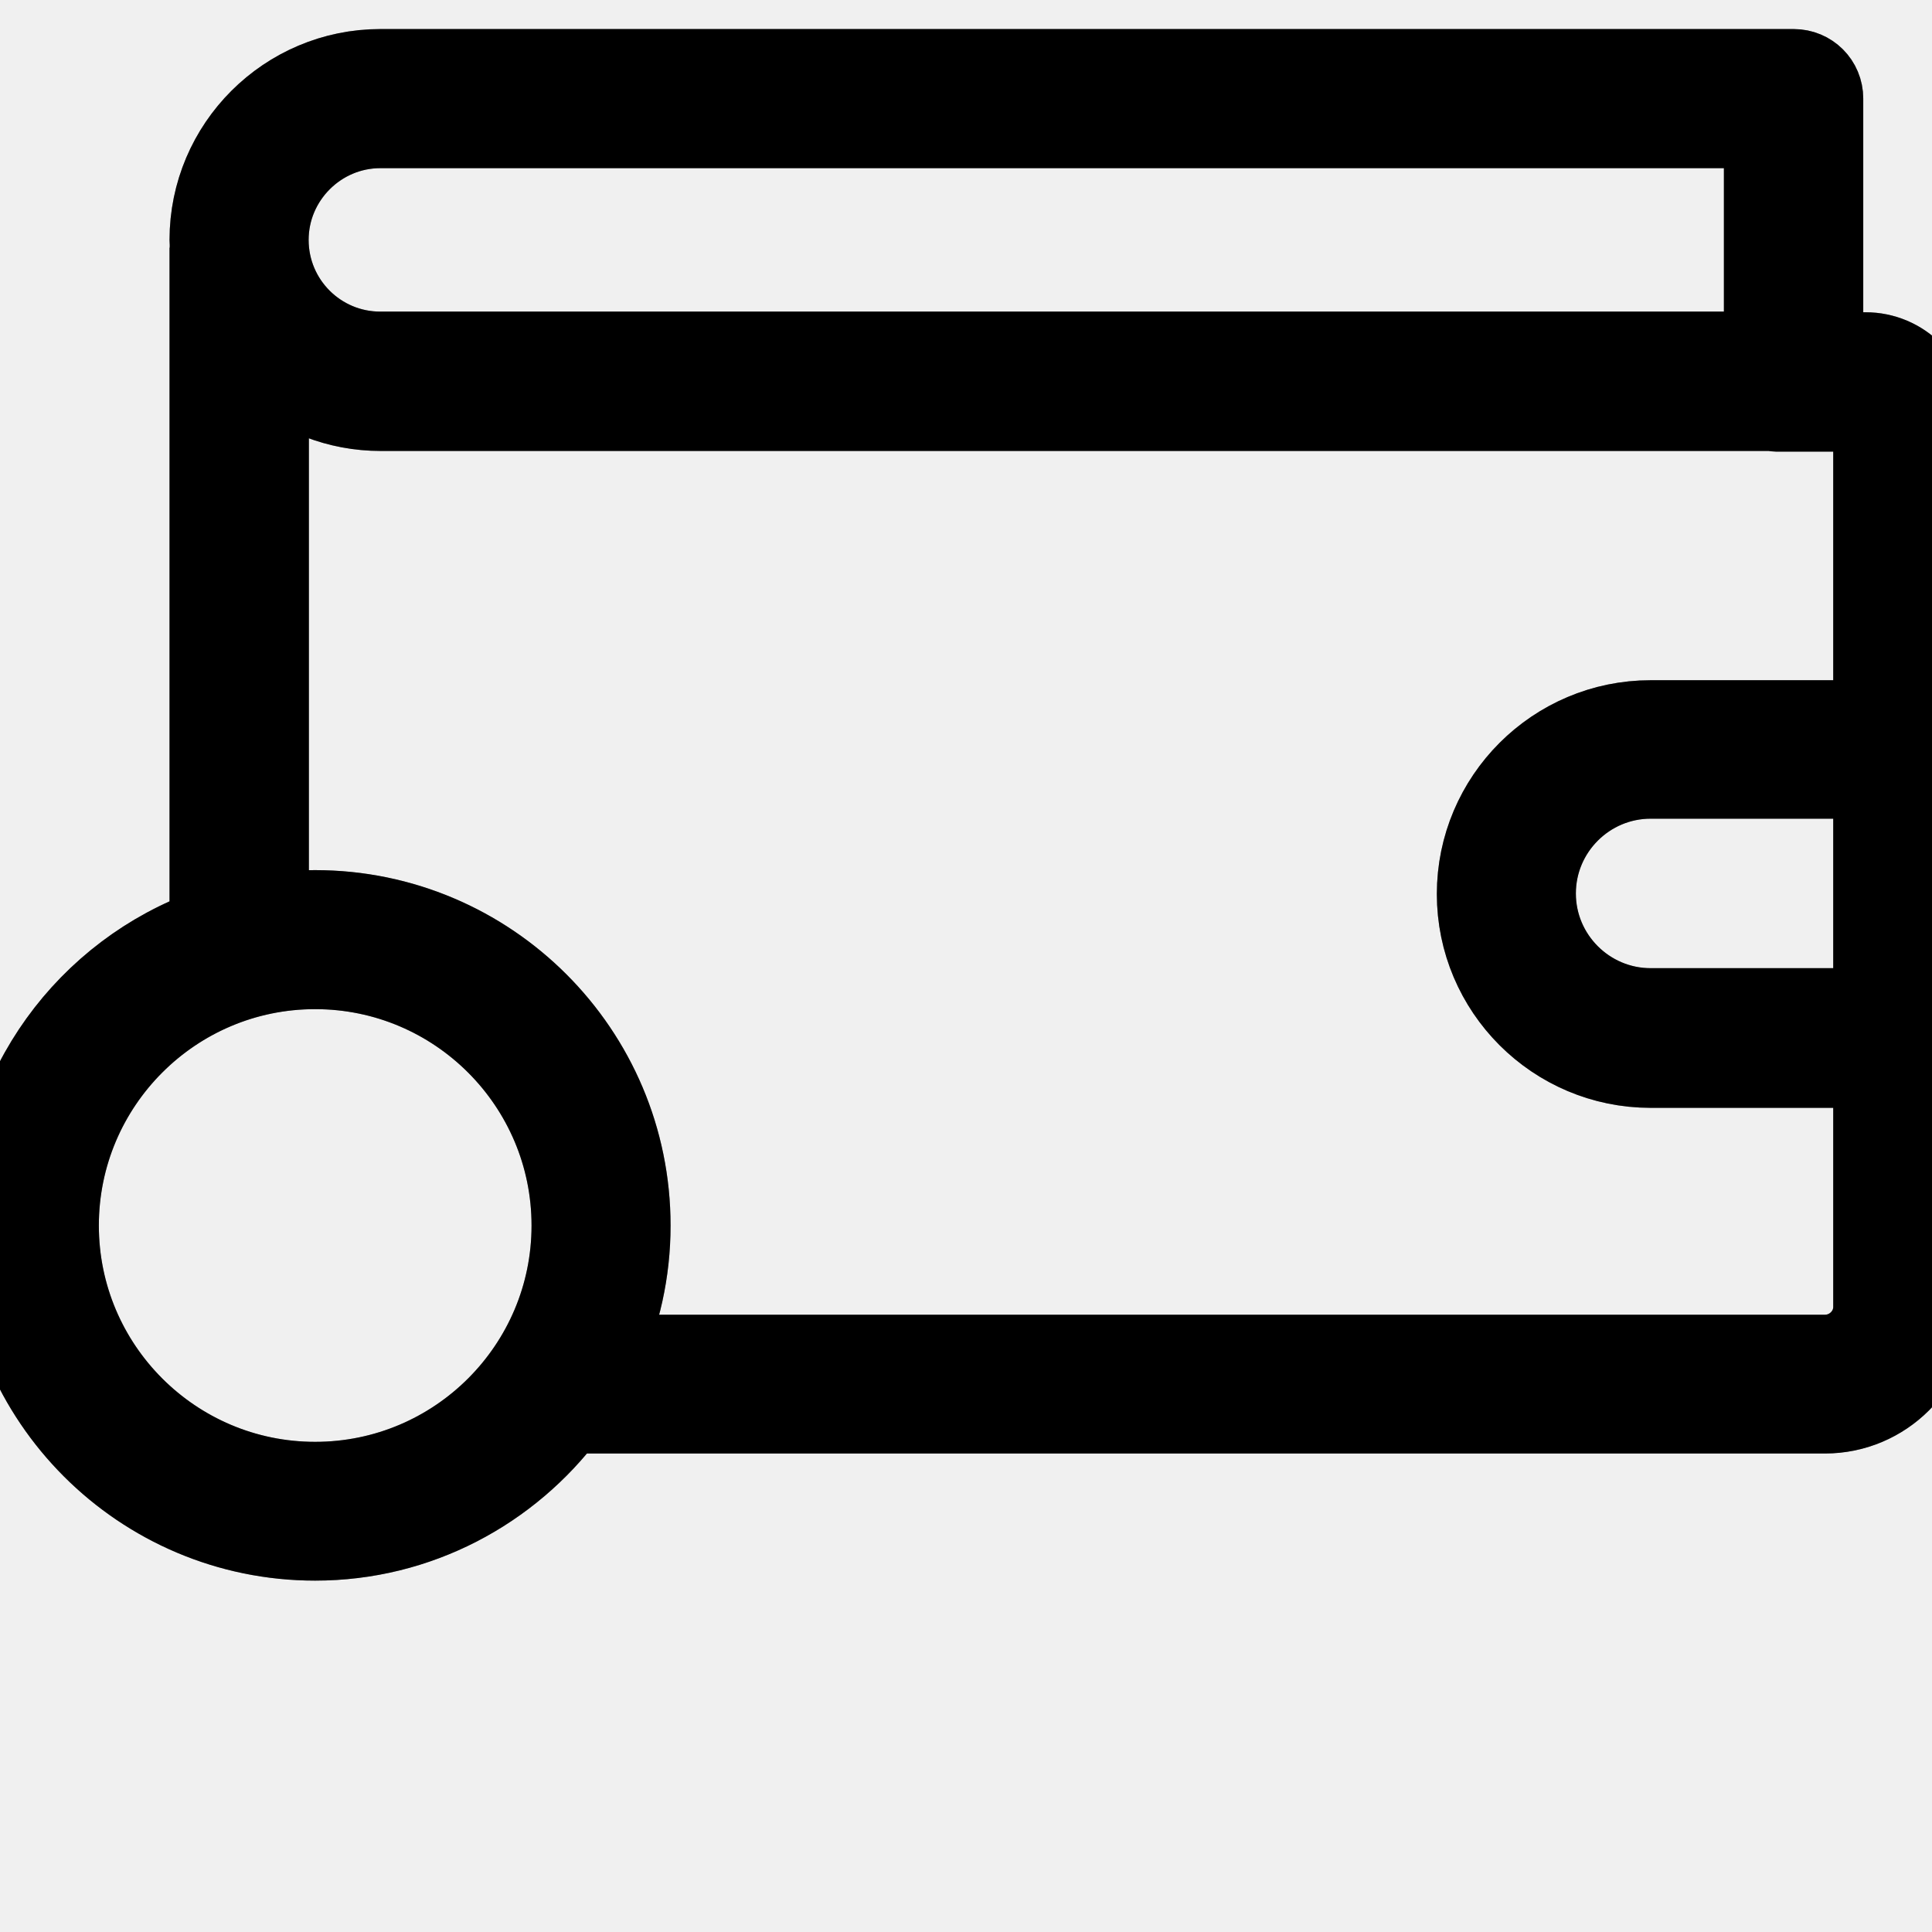
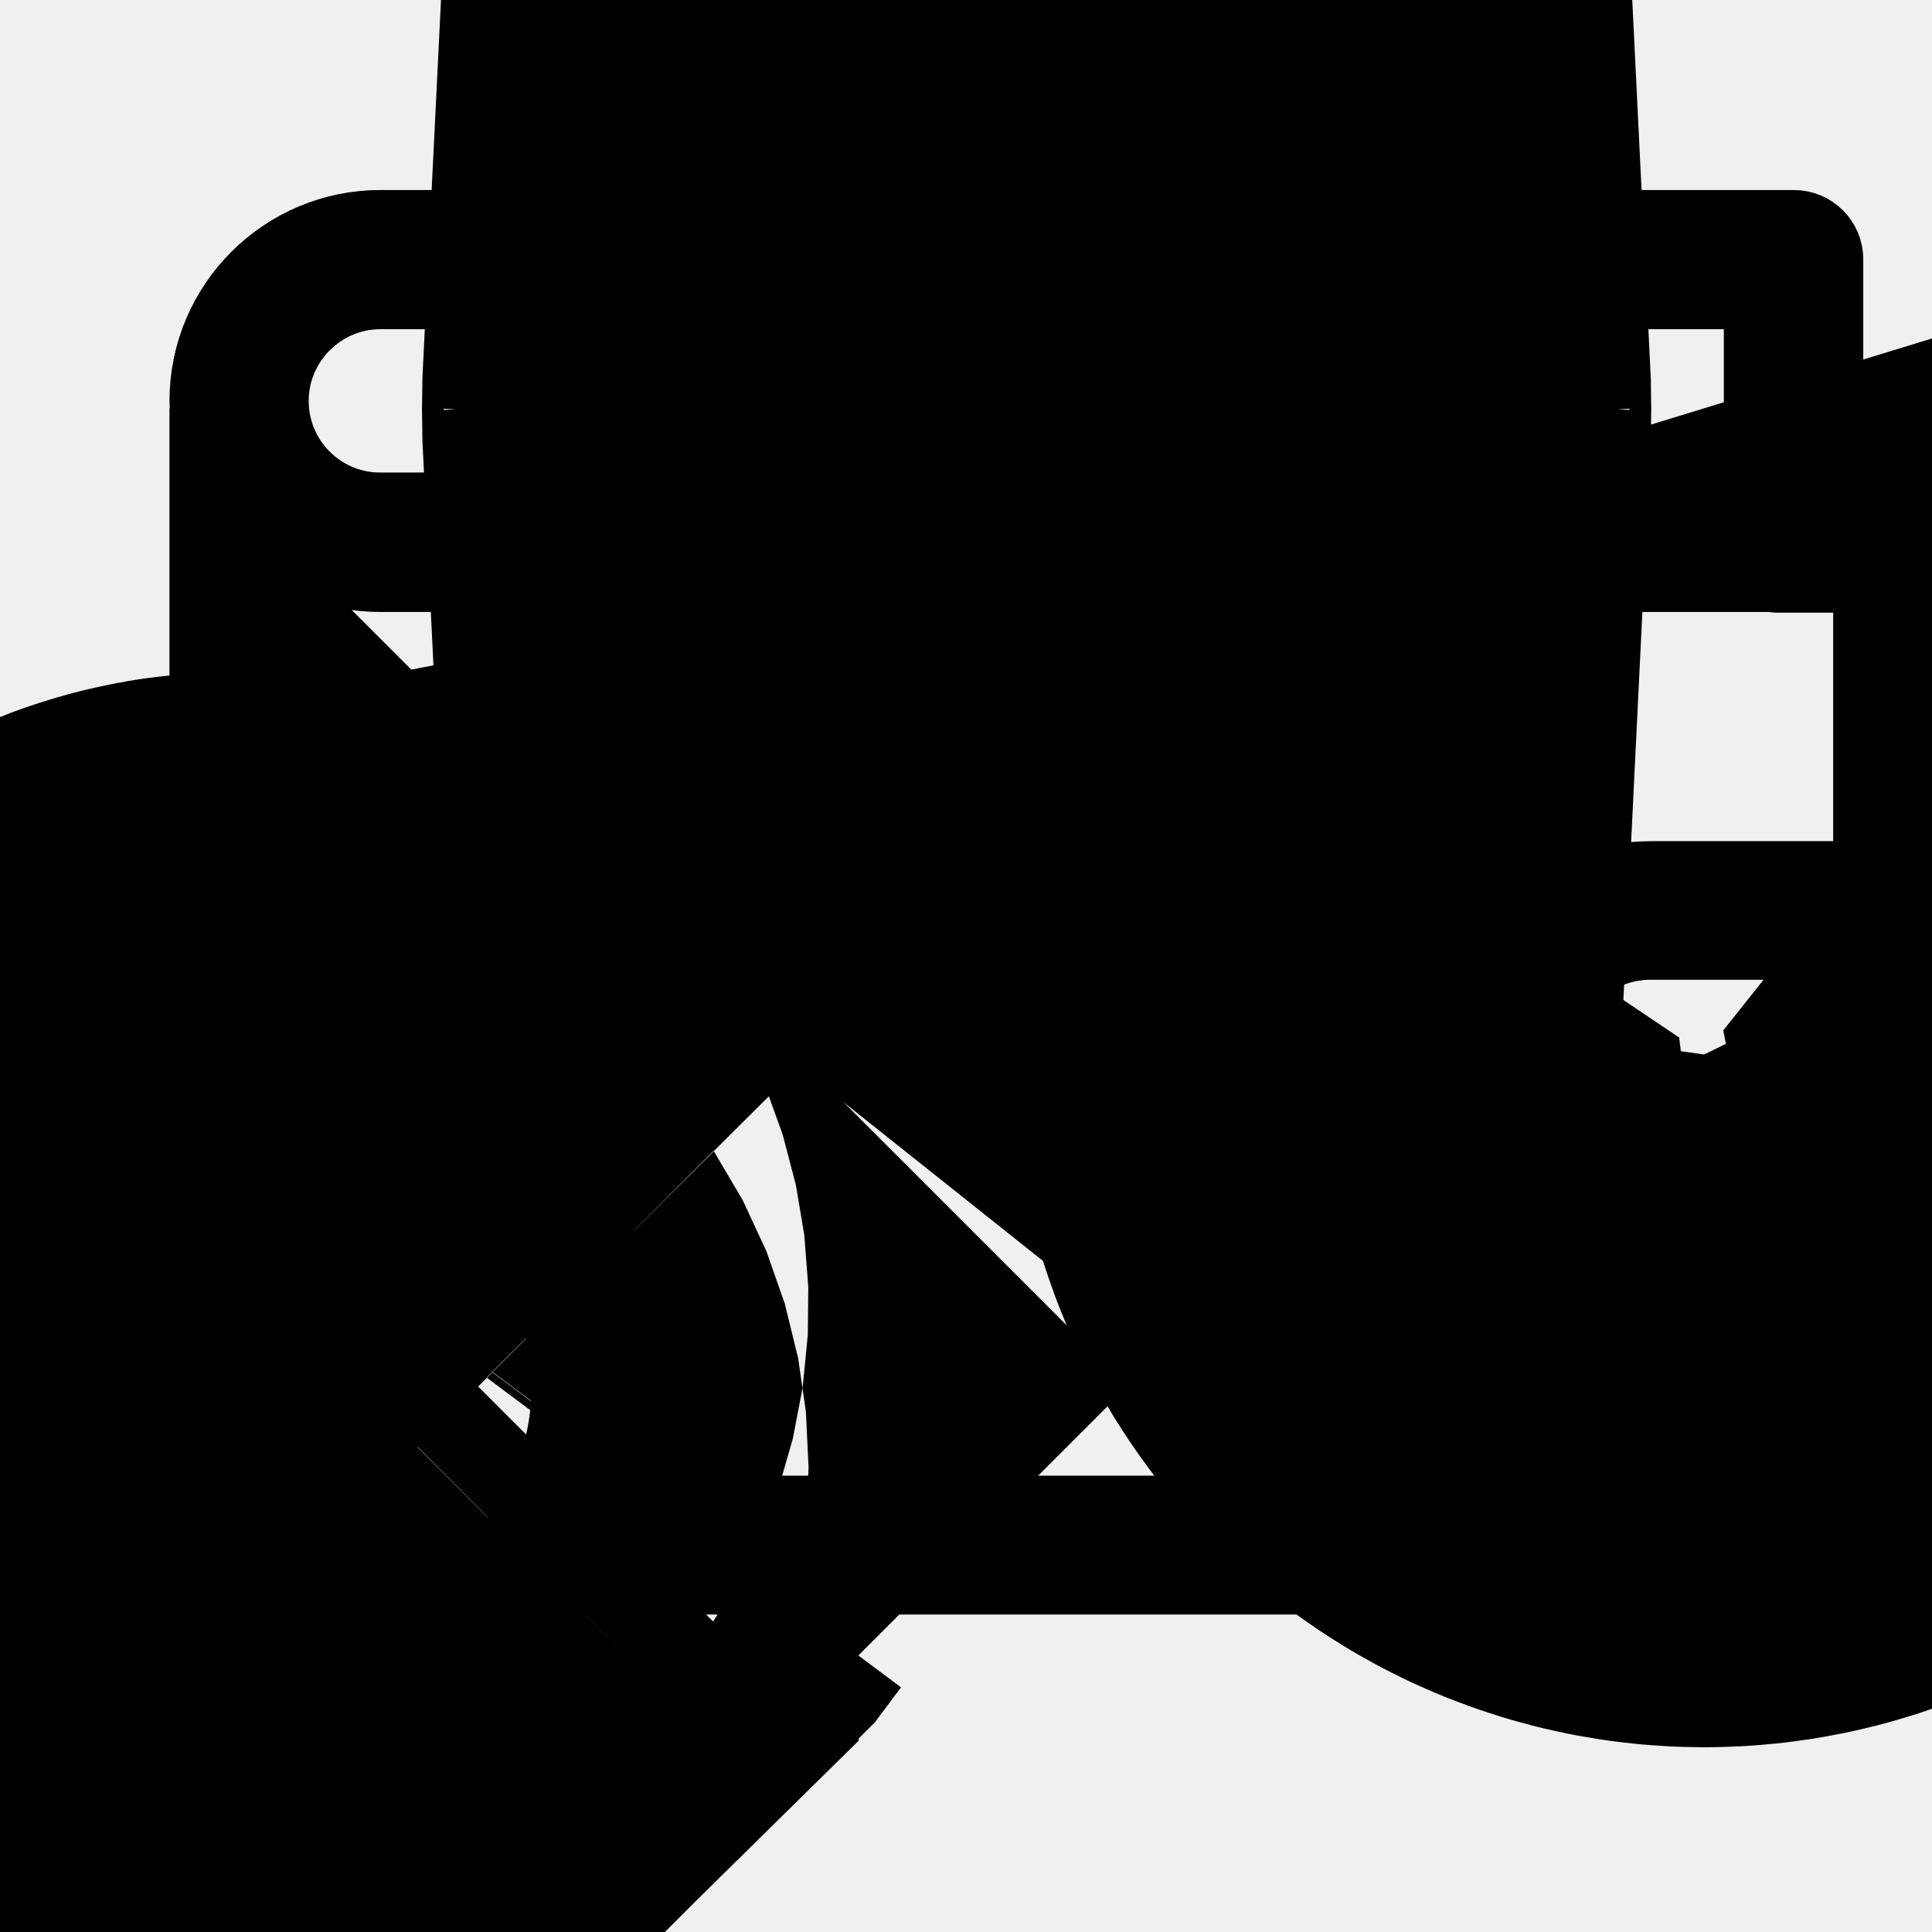
<svg xmlns="http://www.w3.org/2000/svg" width="24" height="24" viewBox="0 0 24 24" fill="none">
-   <path d="M23.175 4.379H22.646V1.225C22.646 1.022 22.485 0.861 22.282 0.861H4.725C3.559 0.861 2.606 1.81 2.606 2.98C2.606 3.01 2.61 3.036 2.61 3.066C2.61 3.07 2.606 3.077 2.606 3.081V11.534C1.091 12.074 0 13.521 0 15.22C0 17.38 1.755 19.135 3.915 19.135C5.197 19.135 6.334 18.512 7.05 17.556H22.669C23.404 17.556 24 16.96 24 16.225V5.204C24 4.75 23.629 4.379 23.175 4.379ZM23.273 12.527H20.505C19.718 12.527 19.076 11.886 19.076 11.099C19.076 10.311 19.718 9.67 20.505 9.67H23.273V12.527ZM4.725 1.589H21.915V4.371H4.725C3.956 4.371 3.334 3.749 3.334 2.98C3.334 2.215 3.96 1.589 4.725 1.589ZM3.915 18.411C2.156 18.411 0.728 16.983 0.728 15.224C0.728 13.465 2.156 12.036 3.915 12.036C5.674 12.036 7.103 13.465 7.103 15.224C7.103 16.983 5.674 18.411 3.915 18.411ZM22.669 16.832H7.481C7.706 16.341 7.83 15.797 7.83 15.224C7.83 13.064 6.075 11.309 3.915 11.309C3.716 11.309 3.525 11.328 3.337 11.357V4.577C3.709 4.904 4.196 5.102 4.729 5.102H22.031C22.043 5.102 22.05 5.11 22.061 5.11H23.175C23.227 5.11 23.273 5.155 23.273 5.207V8.95H20.505C19.316 8.95 18.349 9.917 18.349 11.106C18.349 12.295 19.316 13.262 20.505 13.262H23.273V16.236C23.273 16.562 23.003 16.832 22.669 16.832Z" fill="black" />
-   <path d="M23.175 4.379H22.646V1.225C22.646 1.022 22.485 0.861 22.282 0.861H4.725C3.559 0.861 2.606 1.81 2.606 2.98C2.606 3.01 2.61 3.036 2.61 3.066C2.61 3.07 2.606 3.077 2.606 3.081V11.534C1.091 12.074 0 13.521 0 15.22C0 17.38 1.755 19.135 3.915 19.135C5.197 19.135 6.334 18.512 7.05 17.556H22.669C23.404 17.556 24 16.96 24 16.225V5.204C24 4.75 23.629 4.379 23.175 4.379ZM23.273 12.527H20.505C19.718 12.527 19.076 11.886 19.076 11.099C19.076 10.311 19.718 9.67 20.505 9.67H23.273V12.527ZM4.725 1.589H21.915V4.371H4.725C3.956 4.371 3.334 3.749 3.334 2.98C3.334 2.215 3.96 1.589 4.725 1.589ZM3.915 18.411C2.156 18.411 0.728 16.983 0.728 15.224C0.728 13.465 2.156 12.036 3.915 12.036C5.674 12.036 7.103 13.465 7.103 15.224C7.103 16.983 5.674 18.411 3.915 18.411ZM22.669 16.832H7.481C7.706 16.341 7.83 15.797 7.83 15.224C7.83 13.064 6.075 11.309 3.915 11.309C3.716 11.309 3.525 11.328 3.337 11.357V4.577C3.709 4.904 4.196 5.102 4.729 5.102H22.031C22.043 5.102 22.05 5.11 22.061 5.11H23.175C23.227 5.11 23.273 5.155 23.273 5.207V8.95H20.505C19.316 8.95 18.349 9.917 18.349 11.106C18.349 12.295 19.316 13.262 20.505 13.262H23.273V16.236C23.273 16.562 23.003 16.832 22.669 16.832Z" stroke="black" />
-   <path d="M23.175 4.379H22.646V1.225C22.646 1.022 22.485 0.861 22.282 0.861H4.725C3.559 0.861 2.606 1.81 2.606 2.98C2.606 3.01 2.61 3.036 2.61 3.066C2.61 3.07 2.606 3.077 2.606 3.081V11.534C1.091 12.074 0 13.521 0 15.22C0 17.38 1.755 19.135 3.915 19.135C5.197 19.135 6.334 18.512 7.05 17.556H22.669C23.404 17.556 24 16.96 24 16.225V5.204C24 4.75 23.629 4.379 23.175 4.379ZM23.273 12.527H20.505C19.718 12.527 19.076 11.886 19.076 11.099C19.076 10.311 19.718 9.67 20.505 9.67H23.273V12.527ZM4.725 1.589H21.915V4.371H4.725C3.956 4.371 3.334 3.749 3.334 2.98C3.334 2.215 3.96 1.589 4.725 1.589ZM3.915 18.411C2.156 18.411 0.728 16.983 0.728 15.224C0.728 13.465 2.156 12.036 3.915 12.036C5.674 12.036 7.103 13.465 7.103 15.224C7.103 16.983 5.674 18.411 3.915 18.411ZM22.669 16.832H7.481C7.706 16.341 7.83 15.797 7.83 15.224C7.83 13.064 6.075 11.309 3.915 11.309C3.716 11.309 3.525 11.328 3.337 11.357V4.577C3.709 4.904 4.196 5.102 4.729 5.102H22.031C22.043 5.102 22.05 5.11 22.061 5.11H23.175C23.227 5.11 23.273 5.155 23.273 5.207V8.95H20.505C19.316 8.95 18.349 9.917 18.349 11.106C18.349 12.295 19.316 13.262 20.505 13.262H23.273V16.236C23.273 16.562 23.003 16.832 22.669 16.832Z" stroke="black" stroke-opacity="0.2" />
-   <path d="M23.175 4.379H22.646V1.225C22.646 1.022 22.485 0.861 22.282 0.861H4.725C3.559 0.861 2.606 1.81 2.606 2.98C2.606 3.01 2.61 3.036 2.61 3.066C2.61 3.07 2.606 3.077 2.606 3.081V11.534C1.091 12.074 0 13.521 0 15.22C0 17.38 1.755 19.135 3.915 19.135C5.197 19.135 6.334 18.512 7.05 17.556H22.669C23.404 17.556 24 16.96 24 16.225V5.204C24 4.75 23.629 4.379 23.175 4.379ZM23.273 12.527H20.505C19.718 12.527 19.076 11.886 19.076 11.099C19.076 10.311 19.718 9.67 20.505 9.67H23.273V12.527ZM4.725 1.589H21.915V4.371H4.725C3.956 4.371 3.334 3.749 3.334 2.98C3.334 2.215 3.96 1.589 4.725 1.589ZM3.915 18.411C2.156 18.411 0.728 16.983 0.728 15.224C0.728 13.465 2.156 12.036 3.915 12.036C5.674 12.036 7.103 13.465 7.103 15.224C7.103 16.983 5.674 18.411 3.915 18.411ZM22.669 16.832H7.481C7.706 16.341 7.83 15.797 7.83 15.224C7.83 13.064 6.075 11.309 3.915 11.309C3.716 11.309 3.525 11.328 3.337 11.357V4.577C3.709 4.904 4.196 5.102 4.729 5.102H22.031C22.043 5.102 22.05 5.11 22.061 5.11H23.175C23.227 5.11 23.273 5.155 23.273 5.207V8.95H20.505C19.316 8.95 18.349 9.917 18.349 11.106C18.349 12.295 19.316 13.262 20.505 13.262H23.273V16.236C23.273 16.562 23.003 16.832 22.669 16.832Z" stroke="black" stroke-opacity="0.2" />
+   <g clip-path="url(#clip0_907_509)">
+     <path d="M2.651 16.47L2.91 16.729L3.401 17.22L2.91 17.711L2.653 17.968L2.651 17.97C2.651 17.97 2.651 17.97 2.651 17.97C2.651 17.97 2.651 17.97 2.651 17.97C2.651 17.97 2.651 17.97 2.651 17.97C2.509 18.113 2.509 18.341 2.651 18.484C2.723 18.555 2.816 18.589 2.91 18.589C3.003 18.589 3.096 18.556 3.167 18.486C3.167 18.485 3.168 18.484 3.169 18.484C3.169 18.484 3.169 18.484 3.169 18.484L3.917 17.736L3.919 17.734L3.921 17.736L4.669 18.484M2.651 16.47L4.669 18.484M2.651 16.47C2.641 16.459 2.631 16.448 2.622 16.437C2.622 16.437 2.622 16.437 2.622 16.437C2.51 16.294 2.519 16.088 2.651 15.956C2.652 15.955 2.654 15.954 2.655 15.953C2.726 15.883 2.818 15.849 2.91 15.849C3.002 15.85 3.094 15.885 3.165 15.956M2.651 16.47L3.165 15.956M4.669 18.484C4.669 18.484 4.67 18.485 4.671 18.486L4.669 18.484ZM3.165 15.956C3.165 15.956 3.165 15.956 3.165 15.956L3.915 16.706L3.919 16.703L4.662 15.96M3.165 15.956L5.186 17.97C5.186 17.97 5.186 17.97 5.186 17.97L5.184 17.968L4.928 17.711L4.436 17.22L4.928 16.729L5.183 16.474L5.186 16.47M4.662 15.96L4.909 16.2L4.909 16.2L4.922 16.213L4.928 16.218L5.184 16.468L5.186 16.47M4.662 15.96L4.665 15.956C4.665 15.956 4.665 15.956 4.665 15.956C4.666 15.955 4.668 15.954 4.669 15.953M4.662 15.96L4.669 15.953M5.186 16.47L5.184 16.468L4.928 16.211L4.926 16.209L4.669 15.953M5.186 16.47L4.669 15.953" fill="black" stroke="black" stroke-width="15" />
+     <path d="M23.175 6.379H22.646V3.225C22.646 3.022 22.485 2.861 22.282 2.861H4.725C3.559 2.861 2.606 3.81 2.606 4.98C2.606 5.01 2.61 5.036 2.61 5.066C2.61 5.07 2.606 5.077 2.606 5.081V13.534C1.091 14.074 0 15.521 0 17.22C0 19.38 1.755 21.135 3.915 21.135C5.197 21.135 6.334 20.512 7.05 19.556H22.669C23.404 19.556 24 18.96 24 18.225V7.204C24 6.75 23.629 6.379 23.175 6.379ZM23.273 14.527H20.505C19.718 14.527 19.076 13.886 19.076 13.099C19.076 12.311 19.718 11.67 20.505 11.67H23.273V14.527ZM4.725 3.589H21.915V6.371H4.725C3.956 6.371 3.334 5.749 3.334 4.98C3.334 4.215 3.96 3.589 4.725 3.589ZM3.915 20.411C2.156 20.411 0.728 18.983 0.728 17.224C0.728 15.465 2.156 14.036 3.915 14.036C5.674 14.036 7.103 15.465 7.103 17.224C7.103 18.983 5.674 20.411 3.915 20.411ZM22.669 18.832H7.481C7.706 18.341 7.83 17.797 7.83 17.224C7.83 15.064 6.075 13.309 3.915 13.309C3.716 13.309 3.525 13.328 3.337 13.357V6.577C3.709 6.904 4.196 7.102 4.729 7.102H22.031C22.043 7.102 22.05 7.11 22.061 7.11H23.175C23.227 7.11 23.273 7.155 23.273 7.207V10.95H20.505C19.316 10.95 18.349 11.918 18.349 13.106C18.349 14.295 19.316 15.262 20.505 15.262H23.273V18.236C23.273 18.562 23.003 18.832 22.669 18.832Z" fill="black" />
+     <path d="M23.175 6.379H22.646V3.225C22.646 3.022 22.485 2.861 22.282 2.861H4.725C3.559 2.861 2.606 3.81 2.606 4.98C2.606 5.01 2.61 5.036 2.61 5.066C2.61 5.07 2.606 5.077 2.606 5.081V13.534C1.091 14.074 0 15.521 0 17.22C0 19.38 1.755 21.135 3.915 21.135C5.197 21.135 6.334 20.512 7.05 19.556H22.669C23.404 19.556 24 18.96 24 18.225V7.204C24 6.75 23.629 6.379 23.175 6.379ZM23.273 14.527H20.505C19.718 14.527 19.076 13.886 19.076 13.099C19.076 12.311 19.718 11.67 20.505 11.67H23.273V14.527ZM4.725 3.589H21.915V6.371H4.725C3.956 6.371 3.334 5.749 3.334 4.98C3.334 4.215 3.96 3.589 4.725 3.589ZM3.915 20.411C2.156 20.411 0.728 18.983 0.728 17.224C0.728 15.465 2.156 14.036 3.915 14.036C5.674 14.036 7.103 15.465 7.103 17.224C7.103 18.983 5.674 20.411 3.915 20.411ZM22.669 18.832H7.481C7.706 18.341 7.83 17.797 7.83 17.224C7.83 15.064 6.075 13.309 3.915 13.309C3.716 13.309 3.525 13.328 3.337 13.357V6.577C3.709 6.904 4.196 7.102 4.729 7.102H22.031C22.043 7.102 22.05 7.11 22.061 7.11H23.175C23.227 7.11 23.273 7.155 23.273 7.207V10.95H20.505C19.316 10.95 18.349 11.918 18.349 13.106C18.349 14.295 19.316 15.262 20.505 15.262H23.273V18.236C23.273 18.562 23.003 18.832 22.669 18.832Z" stroke="black" />
+     <path d="M23.175 6.379H22.646V3.225C22.646 3.022 22.485 2.861 22.282 2.861H4.725C3.559 2.861 2.606 3.81 2.606 4.98C2.606 5.01 2.61 5.036 2.61 5.066C2.61 5.07 2.606 5.077 2.606 5.081V13.534C1.091 14.074 0 15.521 0 17.22C0 19.38 1.755 21.135 3.915 21.135C5.197 21.135 6.334 20.512 7.05 19.556H22.669C23.404 19.556 24 18.96 24 18.225V7.204C24 6.75 23.629 6.379 23.175 6.379ZM23.273 14.527H20.505C19.718 14.527 19.076 13.886 19.076 13.099C19.076 12.311 19.718 11.67 20.505 11.67H23.273V14.527ZM4.725 3.589H21.915V6.371H4.725C3.956 6.371 3.334 5.749 3.334 4.98C3.334 4.215 3.96 3.589 4.725 3.589ZM3.915 20.411C2.156 20.411 0.728 18.983 0.728 17.224C0.728 15.465 2.156 14.036 3.915 14.036C5.674 14.036 7.103 15.465 7.103 17.224C7.103 18.983 5.674 20.411 3.915 20.411ZM22.669 18.832H7.481C7.706 18.341 7.83 17.797 7.83 17.224C7.83 15.064 6.075 13.309 3.915 13.309C3.716 13.309 3.525 13.328 3.337 13.357V6.577C3.709 6.904 4.196 7.102 4.729 7.102H22.031C22.043 7.102 22.05 7.11 22.061 7.11H23.175C23.227 7.11 23.273 7.155 23.273 7.207V10.95H20.505C19.316 10.95 18.349 11.918 18.349 13.106C18.349 14.295 19.316 15.262 20.505 15.262H23.273V18.236C23.273 18.562 23.003 18.832 22.669 18.832Z" stroke="black" stroke-opacity="0.2" />
+     <path d="M23.175 6.379H22.646V3.225C22.646 3.022 22.485 2.861 22.282 2.861H4.725C3.559 2.861 2.606 3.81 2.606 4.98C2.606 5.01 2.61 5.036 2.61 5.066C2.61 5.07 2.606 5.077 2.606 5.081V13.534C1.091 14.074 0 15.521 0 17.22C0 19.38 1.755 21.135 3.915 21.135C5.197 21.135 6.334 20.512 7.05 19.556H22.669C23.404 19.556 24 18.96 24 18.225V7.204C24 6.75 23.629 6.379 23.175 6.379ZM23.273 14.527H20.505C19.718 14.527 19.076 13.886 19.076 13.099C19.076 12.311 19.718 11.67 20.505 11.67H23.273V14.527ZM4.725 3.589H21.915V6.371H4.725C3.956 6.371 3.334 5.749 3.334 4.98C3.334 4.215 3.96 3.589 4.725 3.589ZM3.915 20.411C2.156 20.411 0.728 18.983 0.728 17.224C0.728 15.465 2.156 14.036 3.915 14.036C5.674 14.036 7.103 15.465 7.103 17.224C7.103 18.983 5.674 20.411 3.915 20.411ZM22.669 18.832H7.481C7.706 18.341 7.83 17.797 7.83 17.224C7.83 15.064 6.075 13.309 3.915 13.309C3.716 13.309 3.525 13.328 3.337 13.357V6.577C3.709 6.904 4.196 7.102 4.729 7.102H22.031C22.043 7.102 22.05 7.11 22.061 7.11H23.175C23.227 7.11 23.273 7.155 23.273 7.207V10.95H20.505C19.316 10.95 18.349 11.918 18.349 13.106C18.349 14.295 19.316 15.262 20.505 15.262H23.273V18.236C23.273 18.562 23.003 18.832 22.669 18.832Z" stroke="black" stroke-opacity="0.2" />
+     <path d="M13.012 5.085C13.012 5.207 13.009 5.328 13.003 5.449H12.752C12.746 5.328 12.742 5.207 12.742 5.085C12.742 4.963 12.746 4.842 12.752 4.721L13.003 4.721C13.009 4.842 13.012 4.963 13.012 5.085ZM20.077 12.946C20.07 12.996 20.066 13.047 20.066 13.099C20.066 13.71 20.561 14.205 21.172 14.205C21.784 14.205 22.279 13.71 22.279 13.099C22.279 12.924 22.238 12.758 22.166 12.611C21.918 12.687 21.665 12.75 21.407 12.8C21.495 12.87 21.551 12.977 21.551 13.099C21.551 13.309 21.383 13.477 21.172 13.477C20.962 13.477 20.794 13.309 20.794 13.099C20.794 13.021 20.818 12.949 20.859 12.888C20.602 12.92 20.341 12.94 20.077 12.946Z" fill="black" stroke="black" stroke-width="15" />
+   </g>
+   <defs>
+     <clipPath id="clip0_907_509">
+       <rect width="24" height="24" fill="white" />
+     </clipPath>
+   </defs>
</svg>
